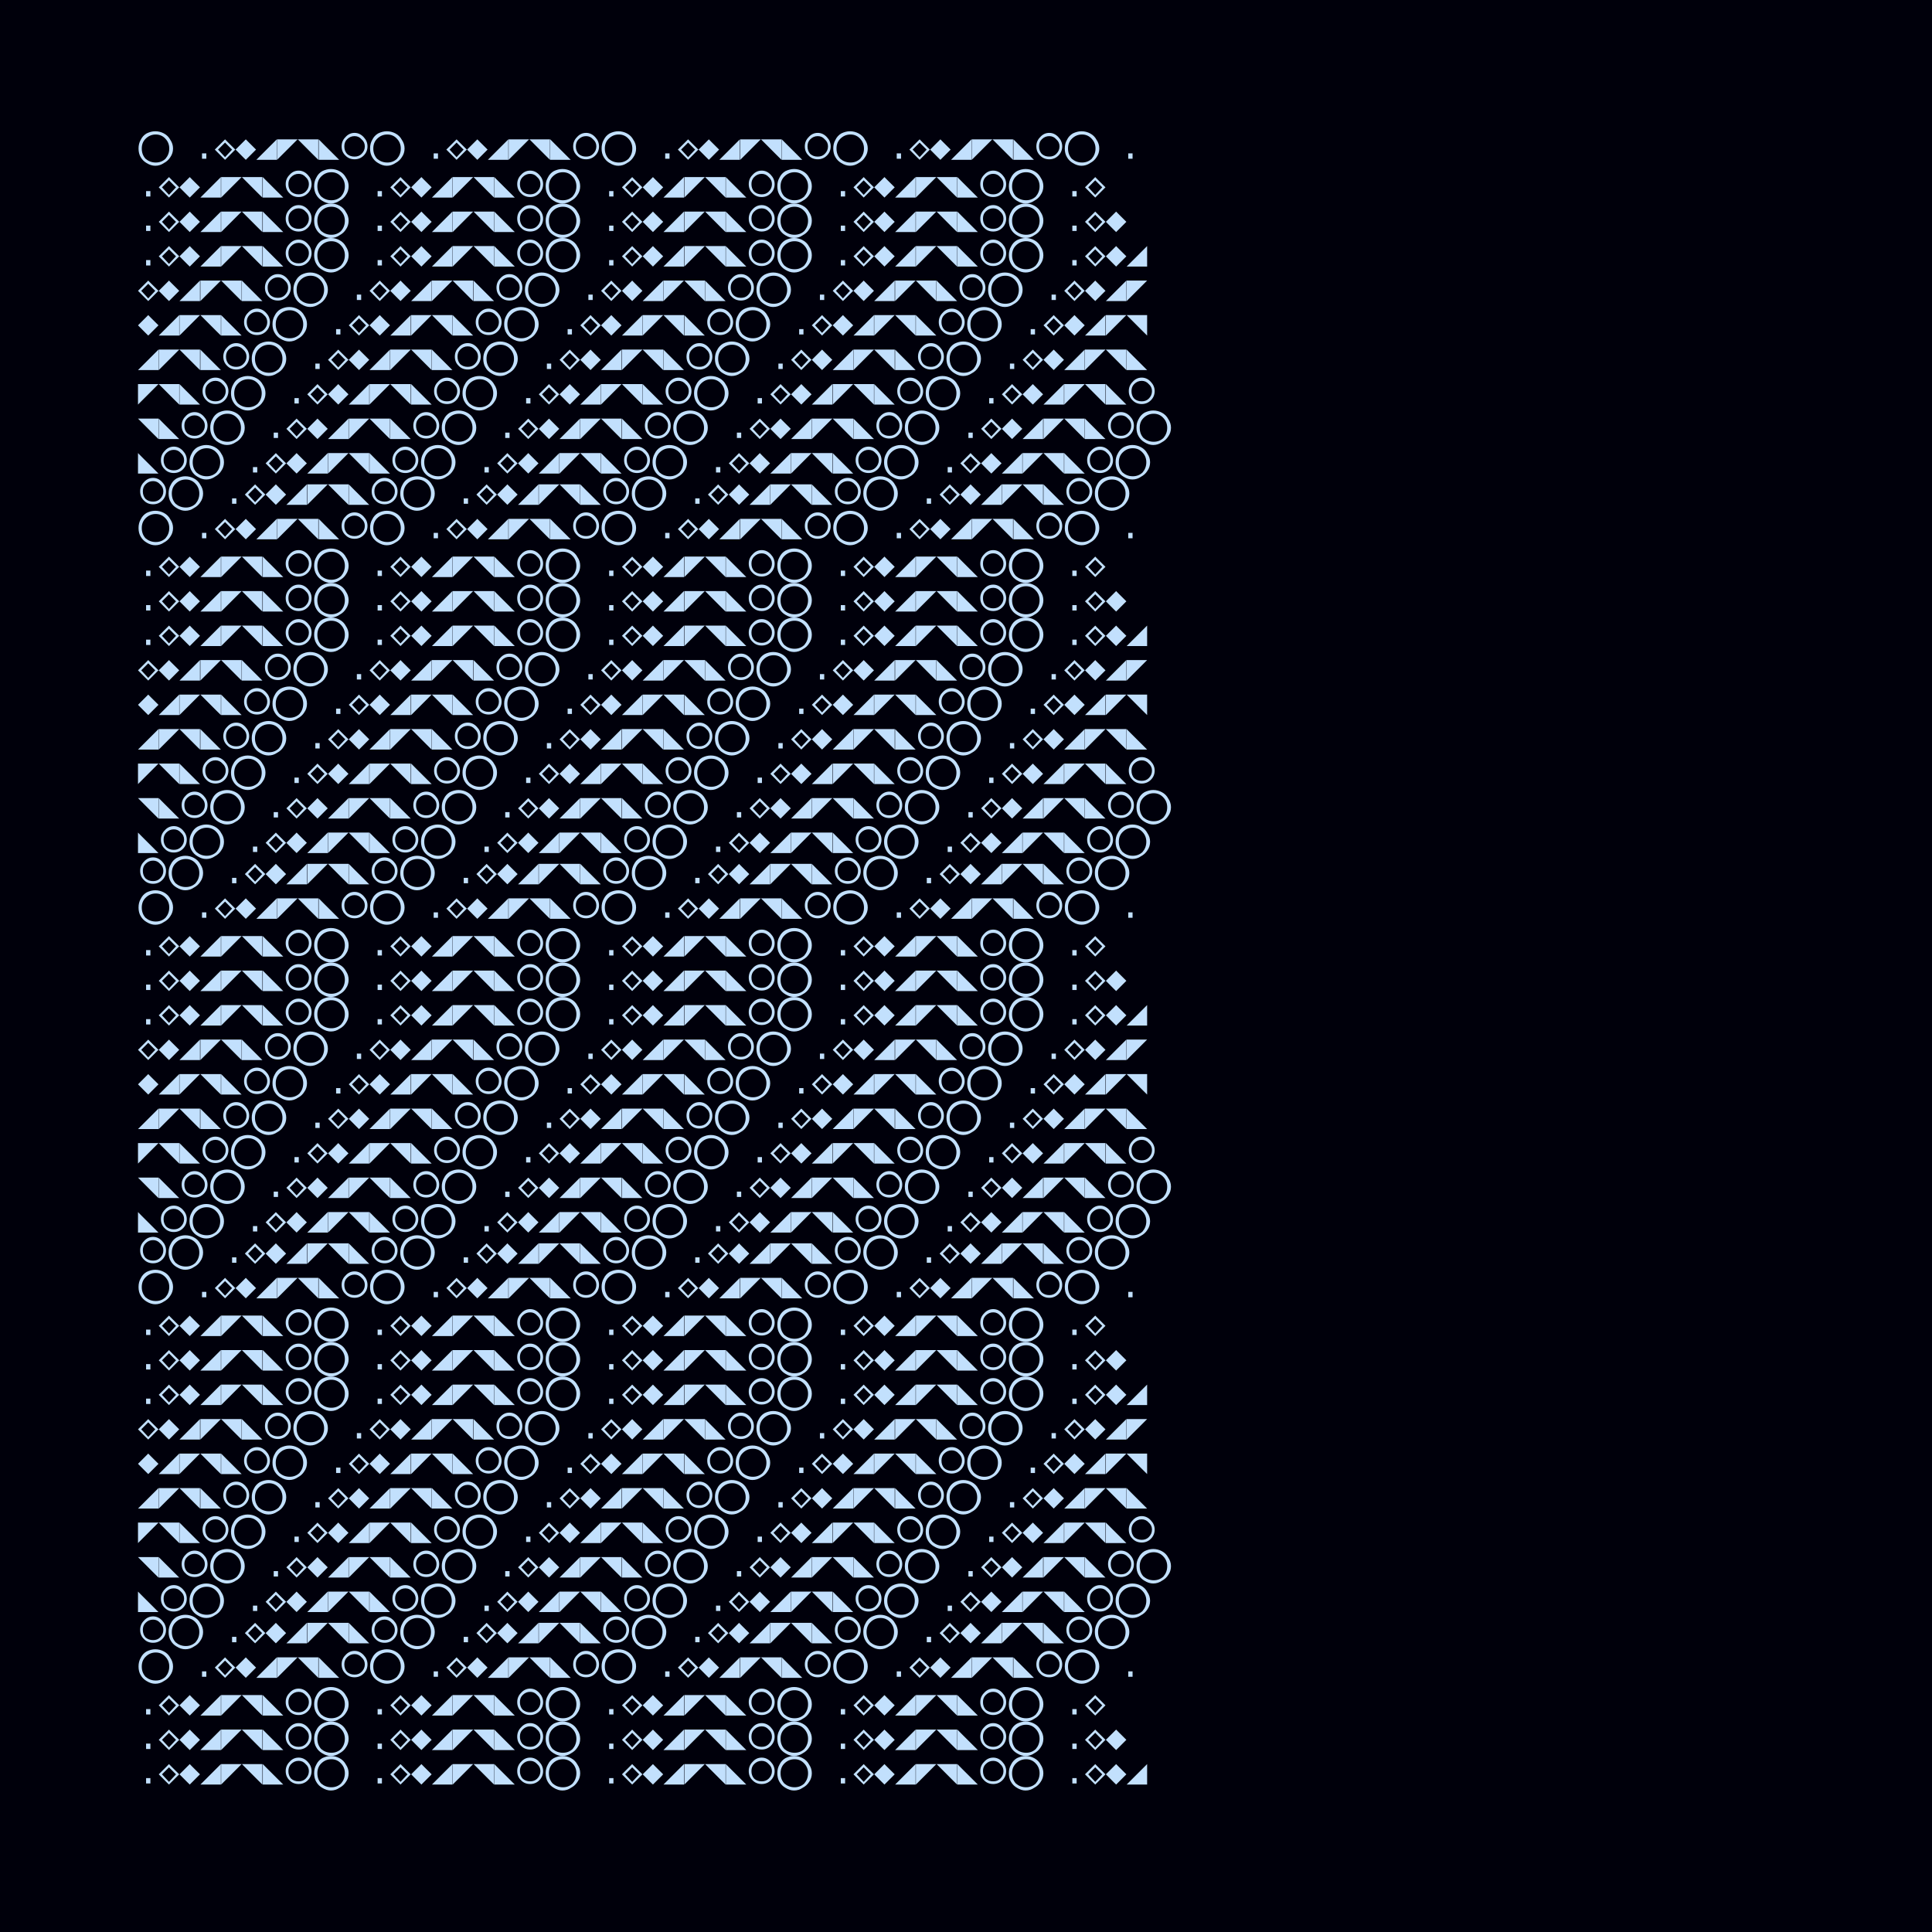
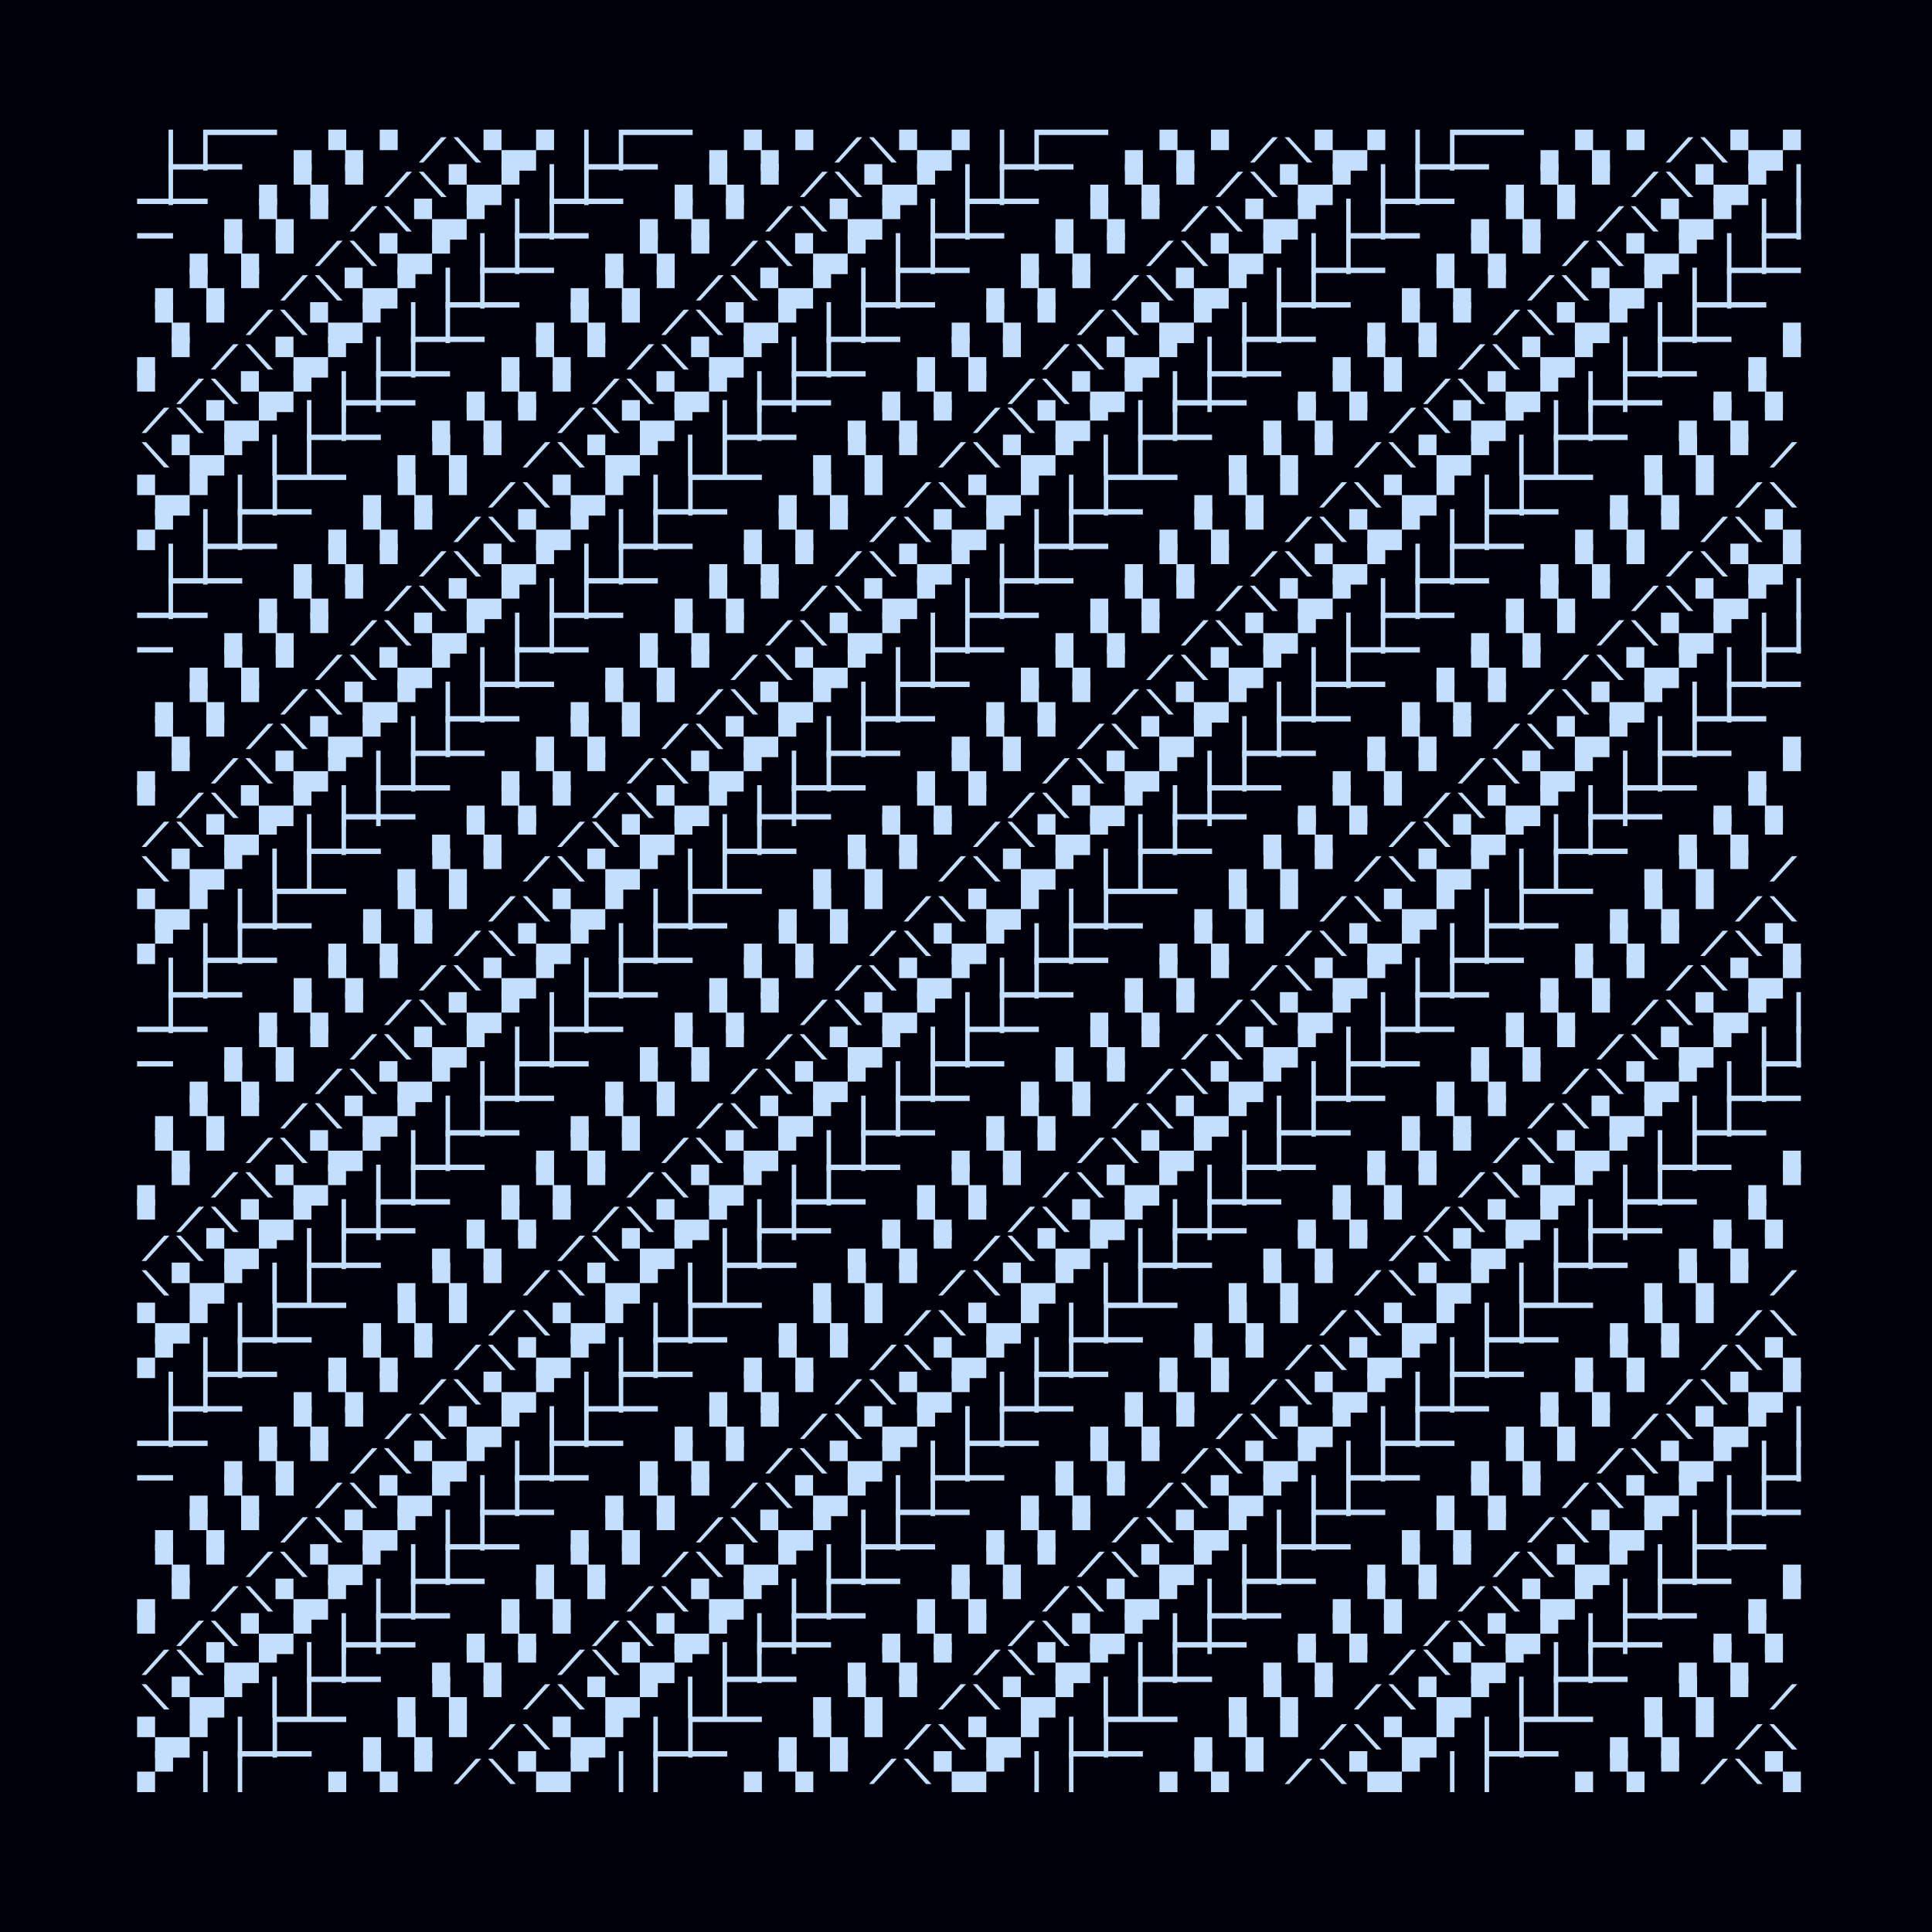
<svg xmlns="http://www.w3.org/2000/svg" width="1000" height="1000" viewBox="-4 -4 56 56">
  <style>
-         .NORMAL{letter-spacing:0;}text{
-           fill:#c2e0fd;font-size:1px;font-family:monospace;dominant-baseline:hanging;shape-rendering:crispEdges;white-space:pre;cursor:default;-webkit-user-select:none;-moz-user-select:none;-ms-user-select:none;user-select:none}
+         .SCALED{transform:scaleX(1.667)}text{fill:#c2e0fd;font-size:1px;font-family:"Courier New",monospace;dominant-baseline:hanging;shape-rendering:crispEdges;white-space:pre;cursor:default;-webkit-user-select:none;-moz-user-select:none;-ms-user-select:none;user-select:none}
    </style>
  <path style="fill:#00000b" d="M-4-4h56v56H-4z" />
-   <text class="NORMAL">⭕  .◇◆◢◤◥◣ⵔ⭕  .◇◆◢◤◥◣ⵔ⭕  .◇◆◢◤◥◣ⵔ⭕  .◇◆◢◤◥◣ⵔ⭕  .</text>
-   <text class="NORMAL" y="1">  .◇◆◢◤◥◣ⵔ⭕  .◇◆◢◤◥◣ⵔ⭕  .◇◆◢◤◥◣ⵔ⭕  .◇◆◢◤◥◣ⵔ⭕  .◇</text>
-   <text class="NORMAL" y="2"> .◇◆◢◤◥◣ⵔ⭕  .◇◆◢◤◥◣ⵔ⭕  .◇◆◢◤◥◣ⵔ⭕  .◇◆◢◤◥◣ⵔ⭕  .◇◆</text>
-   <text class="NORMAL" y="3">.◇◆◢◤◥◣ⵔ⭕  .◇◆◢◤◥◣ⵔ⭕  .◇◆◢◤◥◣ⵔ⭕  .◇◆◢◤◥◣ⵔ⭕  .◇◆◢</text>
-   <text class="NORMAL" y="4">◇◆◢◤◥◣ⵔ⭕  .◇◆◢◤◥◣ⵔ⭕  .◇◆◢◤◥◣ⵔ⭕  .◇◆◢◤◥◣ⵔ⭕  .◇◆◢◤</text>
-   <text class="NORMAL" y="5">◆◢◤◥◣ⵔ⭕  .◇◆◢◤◥◣ⵔ⭕  .◇◆◢◤◥◣ⵔ⭕  .◇◆◢◤◥◣ⵔ⭕  .◇◆◢◤◥</text>
-   <text class="NORMAL" y="6">◢◤◥◣ⵔ⭕  .◇◆◢◤◥◣ⵔ⭕  .◇◆◢◤◥◣ⵔ⭕  .◇◆◢◤◥◣ⵔ⭕  .◇◆◢◤◥◣</text>
-   <text class="NORMAL" y="7">◤◥◣ⵔ⭕  .◇◆◢◤◥◣ⵔ⭕  .◇◆◢◤◥◣ⵔ⭕  .◇◆◢◤◥◣ⵔ⭕  .◇◆◢◤◥◣ⵔ</text>
-   <text class="NORMAL" y="8">◥◣ⵔ⭕  .◇◆◢◤◥◣ⵔ⭕  .◇◆◢◤◥◣ⵔ⭕  .◇◆◢◤◥◣ⵔ⭕  .◇◆◢◤◥◣ⵔ⭕</text>
-   <text class="NORMAL" y="9">◣ⵔ⭕  .◇◆◢◤◥◣ⵔ⭕  .◇◆◢◤◥◣ⵔ⭕  .◇◆◢◤◥◣ⵔ⭕  .◇◆◢◤◥◣ⵔ⭕ </text>
-   <text class="NORMAL" y="10">ⵔ⭕  .◇◆◢◤◥◣ⵔ⭕  .◇◆◢◤◥◣ⵔ⭕  .◇◆◢◤◥◣ⵔ⭕  .◇◆◢◤◥◣ⵔ⭕  </text>
-   <text class="NORMAL" y="11">⭕  .◇◆◢◤◥◣ⵔ⭕  .◇◆◢◤◥◣ⵔ⭕  .◇◆◢◤◥◣ⵔ⭕  .◇◆◢◤◥◣ⵔ⭕  .</text>
-   <text class="NORMAL" y="12">  .◇◆◢◤◥◣ⵔ⭕  .◇◆◢◤◥◣ⵔ⭕  .◇◆◢◤◥◣ⵔ⭕  .◇◆◢◤◥◣ⵔ⭕  .◇</text>
-   <text class="NORMAL" y="13"> .◇◆◢◤◥◣ⵔ⭕  .◇◆◢◤◥◣ⵔ⭕  .◇◆◢◤◥◣ⵔ⭕  .◇◆◢◤◥◣ⵔ⭕  .◇◆</text>
-   <text class="NORMAL" y="14">.◇◆◢◤◥◣ⵔ⭕  .◇◆◢◤◥◣ⵔ⭕  .◇◆◢◤◥◣ⵔ⭕  .◇◆◢◤◥◣ⵔ⭕  .◇◆◢</text>
-   <text class="NORMAL" y="15">◇◆◢◤◥◣ⵔ⭕  .◇◆◢◤◥◣ⵔ⭕  .◇◆◢◤◥◣ⵔ⭕  .◇◆◢◤◥◣ⵔ⭕  .◇◆◢◤</text>
-   <text class="NORMAL" y="16">◆◢◤◥◣ⵔ⭕  .◇◆◢◤◥◣ⵔ⭕  .◇◆◢◤◥◣ⵔ⭕  .◇◆◢◤◥◣ⵔ⭕  .◇◆◢◤◥</text>
-   <text class="NORMAL" y="17">◢◤◥◣ⵔ⭕  .◇◆◢◤◥◣ⵔ⭕  .◇◆◢◤◥◣ⵔ⭕  .◇◆◢◤◥◣ⵔ⭕  .◇◆◢◤◥◣</text>
-   <text class="NORMAL" y="18">◤◥◣ⵔ⭕  .◇◆◢◤◥◣ⵔ⭕  .◇◆◢◤◥◣ⵔ⭕  .◇◆◢◤◥◣ⵔ⭕  .◇◆◢◤◥◣ⵔ</text>
-   <text class="NORMAL" y="19">◥◣ⵔ⭕  .◇◆◢◤◥◣ⵔ⭕  .◇◆◢◤◥◣ⵔ⭕  .◇◆◢◤◥◣ⵔ⭕  .◇◆◢◤◥◣ⵔ⭕</text>
-   <text class="NORMAL" y="20">◣ⵔ⭕  .◇◆◢◤◥◣ⵔ⭕  .◇◆◢◤◥◣ⵔ⭕  .◇◆◢◤◥◣ⵔ⭕  .◇◆◢◤◥◣ⵔ⭕ </text>
-   <text class="NORMAL" y="21">ⵔ⭕  .◇◆◢◤◥◣ⵔ⭕  .◇◆◢◤◥◣ⵔ⭕  .◇◆◢◤◥◣ⵔ⭕  .◇◆◢◤◥◣ⵔ⭕  </text>
-   <text class="NORMAL" y="22">⭕  .◇◆◢◤◥◣ⵔ⭕  .◇◆◢◤◥◣ⵔ⭕  .◇◆◢◤◥◣ⵔ⭕  .◇◆◢◤◥◣ⵔ⭕  .</text>
-   <text class="NORMAL" y="23">  .◇◆◢◤◥◣ⵔ⭕  .◇◆◢◤◥◣ⵔ⭕  .◇◆◢◤◥◣ⵔ⭕  .◇◆◢◤◥◣ⵔ⭕  .◇</text>
-   <text class="NORMAL" y="24"> .◇◆◢◤◥◣ⵔ⭕  .◇◆◢◤◥◣ⵔ⭕  .◇◆◢◤◥◣ⵔ⭕  .◇◆◢◤◥◣ⵔ⭕  .◇◆</text>
-   <text class="NORMAL" y="25">.◇◆◢◤◥◣ⵔ⭕  .◇◆◢◤◥◣ⵔ⭕  .◇◆◢◤◥◣ⵔ⭕  .◇◆◢◤◥◣ⵔ⭕  .◇◆◢</text>
-   <text class="NORMAL" y="26">◇◆◢◤◥◣ⵔ⭕  .◇◆◢◤◥◣ⵔ⭕  .◇◆◢◤◥◣ⵔ⭕  .◇◆◢◤◥◣ⵔ⭕  .◇◆◢◤</text>
-   <text class="NORMAL" y="27">◆◢◤◥◣ⵔ⭕  .◇◆◢◤◥◣ⵔ⭕  .◇◆◢◤◥◣ⵔ⭕  .◇◆◢◤◥◣ⵔ⭕  .◇◆◢◤◥</text>
-   <text class="NORMAL" y="28">◢◤◥◣ⵔ⭕  .◇◆◢◤◥◣ⵔ⭕  .◇◆◢◤◥◣ⵔ⭕  .◇◆◢◤◥◣ⵔ⭕  .◇◆◢◤◥◣</text>
-   <text class="NORMAL" y="29">◤◥◣ⵔ⭕  .◇◆◢◤◥◣ⵔ⭕  .◇◆◢◤◥◣ⵔ⭕  .◇◆◢◤◥◣ⵔ⭕  .◇◆◢◤◥◣ⵔ</text>
-   <text class="NORMAL" y="30">◥◣ⵔ⭕  .◇◆◢◤◥◣ⵔ⭕  .◇◆◢◤◥◣ⵔ⭕  .◇◆◢◤◥◣ⵔ⭕  .◇◆◢◤◥◣ⵔ⭕</text>
-   <text class="NORMAL" y="31">◣ⵔ⭕  .◇◆◢◤◥◣ⵔ⭕  .◇◆◢◤◥◣ⵔ⭕  .◇◆◢◤◥◣ⵔ⭕  .◇◆◢◤◥◣ⵔ⭕ </text>
-   <text class="NORMAL" y="32">ⵔ⭕  .◇◆◢◤◥◣ⵔ⭕  .◇◆◢◤◥◣ⵔ⭕  .◇◆◢◤◥◣ⵔ⭕  .◇◆◢◤◥◣ⵔ⭕  </text>
-   <text class="NORMAL" y="33">⭕  .◇◆◢◤◥◣ⵔ⭕  .◇◆◢◤◥◣ⵔ⭕  .◇◆◢◤◥◣ⵔ⭕  .◇◆◢◤◥◣ⵔ⭕  .</text>
-   <text class="NORMAL" y="34">  .◇◆◢◤◥◣ⵔ⭕  .◇◆◢◤◥◣ⵔ⭕  .◇◆◢◤◥◣ⵔ⭕  .◇◆◢◤◥◣ⵔ⭕  .◇</text>
-   <text class="NORMAL" y="35"> .◇◆◢◤◥◣ⵔ⭕  .◇◆◢◤◥◣ⵔ⭕  .◇◆◢◤◥◣ⵔ⭕  .◇◆◢◤◥◣ⵔ⭕  .◇◆</text>
-   <text class="NORMAL" y="36">.◇◆◢◤◥◣ⵔ⭕  .◇◆◢◤◥◣ⵔ⭕  .◇◆◢◤◥◣ⵔ⭕  .◇◆◢◤◥◣ⵔ⭕  .◇◆◢</text>
-   <text class="NORMAL" y="37">◇◆◢◤◥◣ⵔ⭕  .◇◆◢◤◥◣ⵔ⭕  .◇◆◢◤◥◣ⵔ⭕  .◇◆◢◤◥◣ⵔ⭕  .◇◆◢◤</text>
-   <text class="NORMAL" y="38">◆◢◤◥◣ⵔ⭕  .◇◆◢◤◥◣ⵔ⭕  .◇◆◢◤◥◣ⵔ⭕  .◇◆◢◤◥◣ⵔ⭕  .◇◆◢◤◥</text>
-   <text class="NORMAL" y="39">◢◤◥◣ⵔ⭕  .◇◆◢◤◥◣ⵔ⭕  .◇◆◢◤◥◣ⵔ⭕  .◇◆◢◤◥◣ⵔ⭕  .◇◆◢◤◥◣</text>
-   <text class="NORMAL" y="40">◤◥◣ⵔ⭕  .◇◆◢◤◥◣ⵔ⭕  .◇◆◢◤◥◣ⵔ⭕  .◇◆◢◤◥◣ⵔ⭕  .◇◆◢◤◥◣ⵔ</text>
-   <text class="NORMAL" y="41">◥◣ⵔ⭕  .◇◆◢◤◥◣ⵔ⭕  .◇◆◢◤◥◣ⵔ⭕  .◇◆◢◤◥◣ⵔ⭕  .◇◆◢◤◥◣ⵔ⭕</text>
-   <text class="NORMAL" y="42">◣ⵔ⭕  .◇◆◢◤◥◣ⵔ⭕  .◇◆◢◤◥◣ⵔ⭕  .◇◆◢◤◥◣ⵔ⭕  .◇◆◢◤◥◣ⵔ⭕ </text>
-   <text class="NORMAL" y="43">ⵔ⭕  .◇◆◢◤◥◣ⵔ⭕  .◇◆◢◤◥◣ⵔ⭕  .◇◆◢◤◥◣ⵔ⭕  .◇◆◢◤◥◣ⵔ⭕  </text>
-   <text class="NORMAL" y="44">⭕  .◇◆◢◤◥◣ⵔ⭕  .◇◆◢◤◥◣ⵔ⭕  .◇◆◢◤◥◣ⵔ⭕  .◇◆◢◤◥◣ⵔ⭕  .</text>
-   <text class="NORMAL" y="45">  .◇◆◢◤◥◣ⵔ⭕  .◇◆◢◤◥◣ⵔ⭕  .◇◆◢◤◥◣ⵔ⭕  .◇◆◢◤◥◣ⵔ⭕  .◇</text>
-   <text class="NORMAL" y="46"> .◇◆◢◤◥◣ⵔ⭕  .◇◆◢◤◥◣ⵔ⭕  .◇◆◢◤◥◣ⵔ⭕  .◇◆◢◤◥◣ⵔ⭕  .◇◆</text>
-   <text class="NORMAL" y="47">.◇◆◢◤◥◣ⵔ⭕  .◇◆◢◤◥◣ⵔ⭕  .◇◆◢◤◥◣ⵔ⭕  .◇◆◢◤◥◣ⵔ⭕  .◇◆◢</text>
+   <text class="SCALED" textLength="29">▕▕▔▔▗▝▖▘/\▚▞▕▕▔▔▗▝▖▘/\▚▞▕▕▔▔▗▝▖▘/\▚▞▕▕▔▔▗▝▖▘/\▚▞</text>
+   <text class="SCALED" y="1" textLength="29">▕▔▔▗▝▖▘/\▚▞▕▕▔▔▗▝▖▘/\▚▞▕▕▔▔▗▝▖▘/\▚▞▕▕▔▔▗▝▖▘/\▚▞▕</text>
+   <text class="SCALED" y="2" textLength="29">▔▔▗▝▖▘/\▚▞▕▕▔▔▗▝▖▘/\▚▞▕▕▔▔▗▝▖▘/\▚▞▕▕▔▔▗▝▖▘/\▚▞▕▕</text>
+   <text class="SCALED" y="3" textLength="29">▔▗▝▖▘/\▚▞▕▕▔▔▗▝▖▘/\▚▞▕▕▔▔▗▝▖▘/\▚▞▕▕▔▔▗▝▖▘/\▚▞▕▕▔</text>
+   <text class="SCALED" y="4" textLength="29">▗▝▖▘/\▚▞▕▕▔▔▗▝▖▘/\▚▞▕▕▔▔▗▝▖▘/\▚▞▕▕▔▔▗▝▖▘/\▚▞▕▕▔▔</text>
+   <text class="SCALED" y="5" textLength="29">▝▖▘/\▚▞▕▕▔▔▗▝▖▘/\▚▞▕▕▔▔▗▝▖▘/\▚▞▕▕▔▔▗▝▖▘/\▚▞▕▕▔▔▗</text>
+   <text class="SCALED" y="6" textLength="29">▖▘/\▚▞▕▕▔▔▗▝▖▘/\▚▞▕▕▔▔▗▝▖▘/\▚▞▕▕▔▔▗▝▖▘/\▚▞▕▕▔▔▗▝</text>
+   <text class="SCALED" y="7" textLength="29">▘/\▚▞▕▕▔▔▗▝▖▘/\▚▞▕▕▔▔▗▝▖▘/\▚▞▕▕▔▔▗▝▖▘/\▚▞▕▕▔▔▗▝▖</text>
+   <text class="SCALED" y="8" textLength="29">/\▚▞▕▕▔▔▗▝▖▘/\▚▞▕▕▔▔▗▝▖▘/\▚▞▕▕▔▔▗▝▖▘/\▚▞▕▕▔▔▗▝▖▘</text>
+   <text class="SCALED" y="9" textLength="29">\▚▞▕▕▔▔▗▝▖▘/\▚▞▕▕▔▔▗▝▖▘/\▚▞▕▕▔▔▗▝▖▘/\▚▞▕▕▔▔▗▝▖▘/</text>
+   <text class="SCALED" y="10" textLength="29">▚▞▕▕▔▔▗▝▖▘/\▚▞▕▕▔▔▗▝▖▘/\▚▞▕▕▔▔▗▝▖▘/\▚▞▕▕▔▔▗▝▖▘/\</text>
+   <text class="SCALED" y="11" textLength="29">▞▕▕▔▔▗▝▖▘/\▚▞▕▕▔▔▗▝▖▘/\▚▞▕▕▔▔▗▝▖▘/\▚▞▕▕▔▔▗▝▖▘/\▚</text>
+   <text class="SCALED" y="12" textLength="29">▕▕▔▔▗▝▖▘/\▚▞▕▕▔▔▗▝▖▘/\▚▞▕▕▔▔▗▝▖▘/\▚▞▕▕▔▔▗▝▖▘/\▚▞</text>
+   <text class="SCALED" y="13" textLength="29">▕▔▔▗▝▖▘/\▚▞▕▕▔▔▗▝▖▘/\▚▞▕▕▔▔▗▝▖▘/\▚▞▕▕▔▔▗▝▖▘/\▚▞▕</text>
+   <text class="SCALED" y="14" textLength="29">▔▔▗▝▖▘/\▚▞▕▕▔▔▗▝▖▘/\▚▞▕▕▔▔▗▝▖▘/\▚▞▕▕▔▔▗▝▖▘/\▚▞▕▕</text>
+   <text class="SCALED" y="15" textLength="29">▔▗▝▖▘/\▚▞▕▕▔▔▗▝▖▘/\▚▞▕▕▔▔▗▝▖▘/\▚▞▕▕▔▔▗▝▖▘/\▚▞▕▕▔</text>
+   <text class="SCALED" y="16" textLength="29">▗▝▖▘/\▚▞▕▕▔▔▗▝▖▘/\▚▞▕▕▔▔▗▝▖▘/\▚▞▕▕▔▔▗▝▖▘/\▚▞▕▕▔▔</text>
+   <text class="SCALED" y="17" textLength="29">▝▖▘/\▚▞▕▕▔▔▗▝▖▘/\▚▞▕▕▔▔▗▝▖▘/\▚▞▕▕▔▔▗▝▖▘/\▚▞▕▕▔▔▗</text>
+   <text class="SCALED" y="18" textLength="29">▖▘/\▚▞▕▕▔▔▗▝▖▘/\▚▞▕▕▔▔▗▝▖▘/\▚▞▕▕▔▔▗▝▖▘/\▚▞▕▕▔▔▗▝</text>
+   <text class="SCALED" y="19" textLength="29">▘/\▚▞▕▕▔▔▗▝▖▘/\▚▞▕▕▔▔▗▝▖▘/\▚▞▕▕▔▔▗▝▖▘/\▚▞▕▕▔▔▗▝▖</text>
+   <text class="SCALED" y="20" textLength="29">/\▚▞▕▕▔▔▗▝▖▘/\▚▞▕▕▔▔▗▝▖▘/\▚▞▕▕▔▔▗▝▖▘/\▚▞▕▕▔▔▗▝▖▘</text>
+   <text class="SCALED" y="21" textLength="29">\▚▞▕▕▔▔▗▝▖▘/\▚▞▕▕▔▔▗▝▖▘/\▚▞▕▕▔▔▗▝▖▘/\▚▞▕▕▔▔▗▝▖▘/</text>
+   <text class="SCALED" y="22" textLength="29">▚▞▕▕▔▔▗▝▖▘/\▚▞▕▕▔▔▗▝▖▘/\▚▞▕▕▔▔▗▝▖▘/\▚▞▕▕▔▔▗▝▖▘/\</text>
+   <text class="SCALED" y="23" textLength="29">▞▕▕▔▔▗▝▖▘/\▚▞▕▕▔▔▗▝▖▘/\▚▞▕▕▔▔▗▝▖▘/\▚▞▕▕▔▔▗▝▖▘/\▚</text>
+   <text class="SCALED" y="24" textLength="29">▕▕▔▔▗▝▖▘/\▚▞▕▕▔▔▗▝▖▘/\▚▞▕▕▔▔▗▝▖▘/\▚▞▕▕▔▔▗▝▖▘/\▚▞</text>
+   <text class="SCALED" y="25" textLength="29">▕▔▔▗▝▖▘/\▚▞▕▕▔▔▗▝▖▘/\▚▞▕▕▔▔▗▝▖▘/\▚▞▕▕▔▔▗▝▖▘/\▚▞▕</text>
+   <text class="SCALED" y="26" textLength="29">▔▔▗▝▖▘/\▚▞▕▕▔▔▗▝▖▘/\▚▞▕▕▔▔▗▝▖▘/\▚▞▕▕▔▔▗▝▖▘/\▚▞▕▕</text>
+   <text class="SCALED" y="27" textLength="29">▔▗▝▖▘/\▚▞▕▕▔▔▗▝▖▘/\▚▞▕▕▔▔▗▝▖▘/\▚▞▕▕▔▔▗▝▖▘/\▚▞▕▕▔</text>
+   <text class="SCALED" y="28" textLength="29">▗▝▖▘/\▚▞▕▕▔▔▗▝▖▘/\▚▞▕▕▔▔▗▝▖▘/\▚▞▕▕▔▔▗▝▖▘/\▚▞▕▕▔▔</text>
+   <text class="SCALED" y="29" textLength="29">▝▖▘/\▚▞▕▕▔▔▗▝▖▘/\▚▞▕▕▔▔▗▝▖▘/\▚▞▕▕▔▔▗▝▖▘/\▚▞▕▕▔▔▗</text>
+   <text class="SCALED" y="30" textLength="29">▖▘/\▚▞▕▕▔▔▗▝▖▘/\▚▞▕▕▔▔▗▝▖▘/\▚▞▕▕▔▔▗▝▖▘/\▚▞▕▕▔▔▗▝</text>
+   <text class="SCALED" y="31" textLength="29">▘/\▚▞▕▕▔▔▗▝▖▘/\▚▞▕▕▔▔▗▝▖▘/\▚▞▕▕▔▔▗▝▖▘/\▚▞▕▕▔▔▗▝▖</text>
+   <text class="SCALED" y="32" textLength="29">/\▚▞▕▕▔▔▗▝▖▘/\▚▞▕▕▔▔▗▝▖▘/\▚▞▕▕▔▔▗▝▖▘/\▚▞▕▕▔▔▗▝▖▘</text>
+   <text class="SCALED" y="33" textLength="29">\▚▞▕▕▔▔▗▝▖▘/\▚▞▕▕▔▔▗▝▖▘/\▚▞▕▕▔▔▗▝▖▘/\▚▞▕▕▔▔▗▝▖▘/</text>
+   <text class="SCALED" y="34" textLength="29">▚▞▕▕▔▔▗▝▖▘/\▚▞▕▕▔▔▗▝▖▘/\▚▞▕▕▔▔▗▝▖▘/\▚▞▕▕▔▔▗▝▖▘/\</text>
+   <text class="SCALED" y="35" textLength="29">▞▕▕▔▔▗▝▖▘/\▚▞▕▕▔▔▗▝▖▘/\▚▞▕▕▔▔▗▝▖▘/\▚▞▕▕▔▔▗▝▖▘/\▚</text>
+   <text class="SCALED" y="36" textLength="29">▕▕▔▔▗▝▖▘/\▚▞▕▕▔▔▗▝▖▘/\▚▞▕▕▔▔▗▝▖▘/\▚▞▕▕▔▔▗▝▖▘/\▚▞</text>
+   <text class="SCALED" y="37" textLength="29">▕▔▔▗▝▖▘/\▚▞▕▕▔▔▗▝▖▘/\▚▞▕▕▔▔▗▝▖▘/\▚▞▕▕▔▔▗▝▖▘/\▚▞▕</text>
+   <text class="SCALED" y="38" textLength="29">▔▔▗▝▖▘/\▚▞▕▕▔▔▗▝▖▘/\▚▞▕▕▔▔▗▝▖▘/\▚▞▕▕▔▔▗▝▖▘/\▚▞▕▕</text>
+   <text class="SCALED" y="39" textLength="29">▔▗▝▖▘/\▚▞▕▕▔▔▗▝▖▘/\▚▞▕▕▔▔▗▝▖▘/\▚▞▕▕▔▔▗▝▖▘/\▚▞▕▕▔</text>
+   <text class="SCALED" y="40" textLength="29">▗▝▖▘/\▚▞▕▕▔▔▗▝▖▘/\▚▞▕▕▔▔▗▝▖▘/\▚▞▕▕▔▔▗▝▖▘/\▚▞▕▕▔▔</text>
+   <text class="SCALED" y="41" textLength="29">▝▖▘/\▚▞▕▕▔▔▗▝▖▘/\▚▞▕▕▔▔▗▝▖▘/\▚▞▕▕▔▔▗▝▖▘/\▚▞▕▕▔▔▗</text>
+   <text class="SCALED" y="42" textLength="29">▖▘/\▚▞▕▕▔▔▗▝▖▘/\▚▞▕▕▔▔▗▝▖▘/\▚▞▕▕▔▔▗▝▖▘/\▚▞▕▕▔▔▗▝</text>
+   <text class="SCALED" y="43" textLength="29">▘/\▚▞▕▕▔▔▗▝▖▘/\▚▞▕▕▔▔▗▝▖▘/\▚▞▕▕▔▔▗▝▖▘/\▚▞▕▕▔▔▗▝▖</text>
+   <text class="SCALED" y="44" textLength="29">/\▚▞▕▕▔▔▗▝▖▘/\▚▞▕▕▔▔▗▝▖▘/\▚▞▕▕▔▔▗▝▖▘/\▚▞▕▕▔▔▗▝▖▘</text>
+   <text class="SCALED" y="45" textLength="29">\▚▞▕▕▔▔▗▝▖▘/\▚▞▕▕▔▔▗▝▖▘/\▚▞▕▕▔▔▗▝▖▘/\▚▞▕▕▔▔▗▝▖▘/</text>
+   <text class="SCALED" y="46" textLength="29">▚▞▕▕▔▔▗▝▖▘/\▚▞▕▕▔▔▗▝▖▘/\▚▞▕▕▔▔▗▝▖▘/\▚▞▕▕▔▔▗▝▖▘/\</text>
+   <text class="SCALED" y="47" textLength="29">▞▕▕▔▔▗▝▖▘/\▚▞▕▕▔▔▗▝▖▘/\▚▞▕▕▔▔▗▝▖▘/\▚▞▕▕▔▔▗▝▖▘/\▚</text>
</svg>
